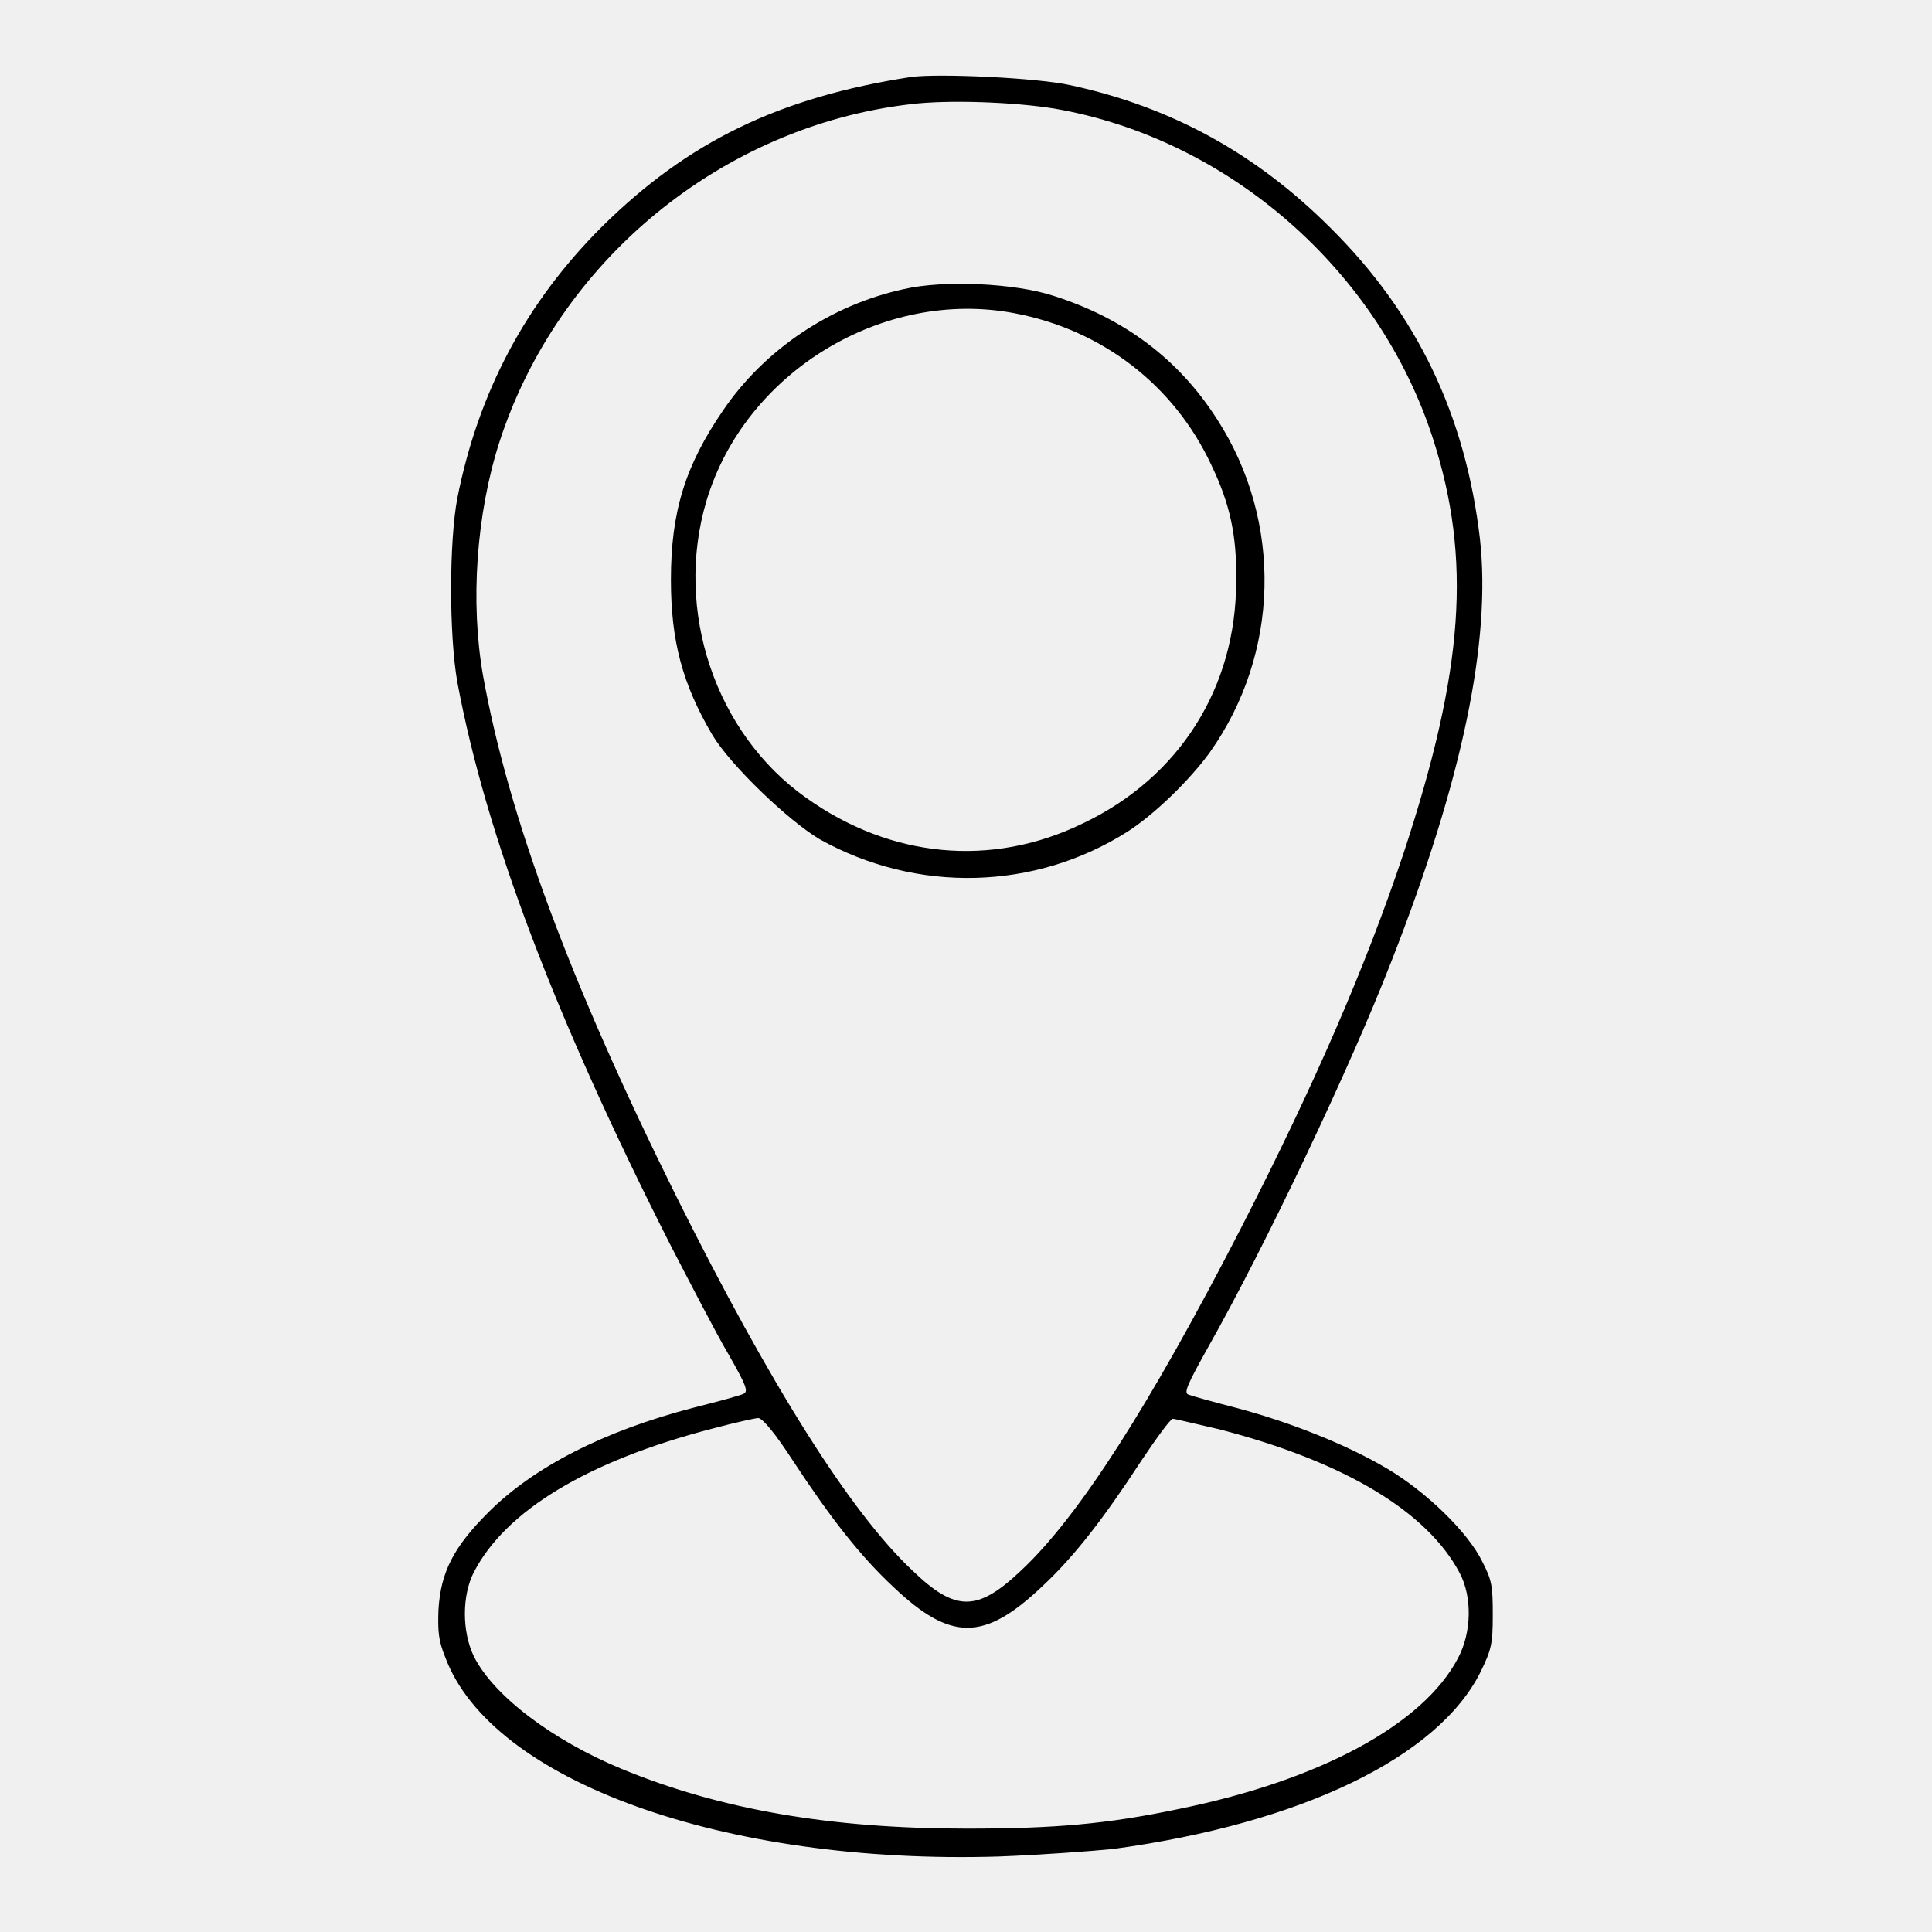
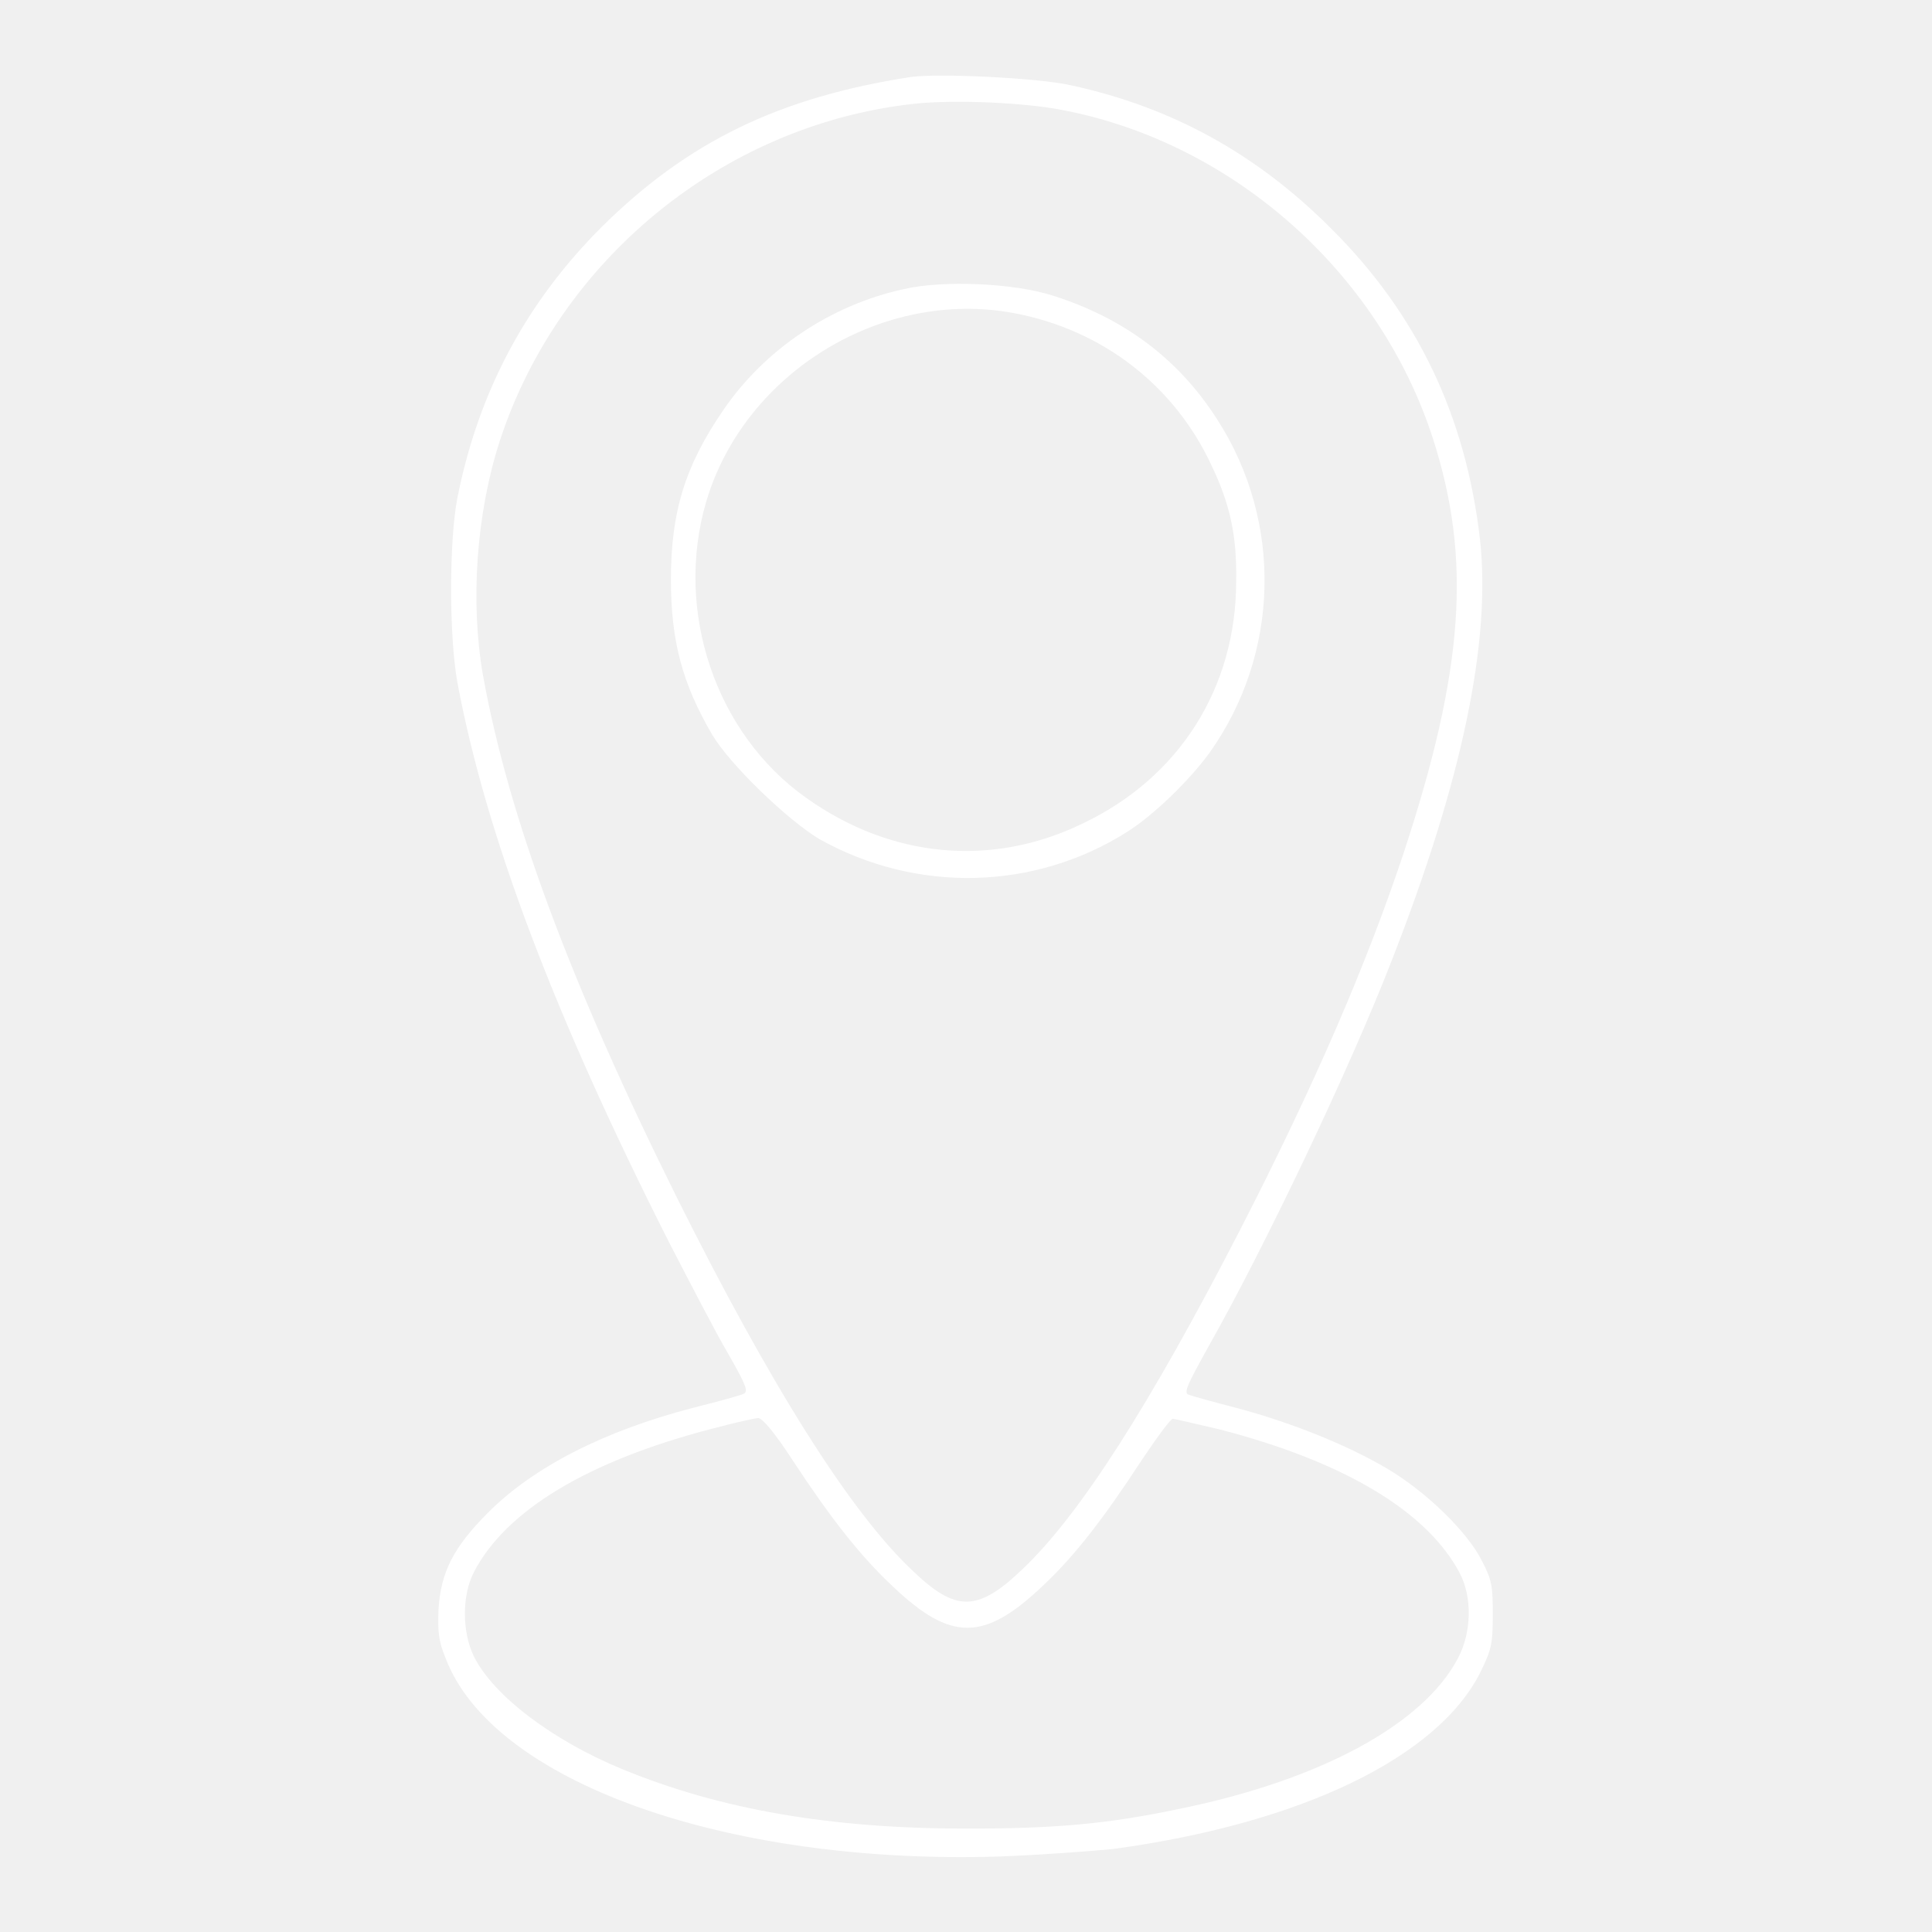
<svg xmlns="http://www.w3.org/2000/svg" version="1.1" x="0px" y="0px" viewBox="0 0 256 256" enable-background="new 0 0 256 256" xml:space="preserve">
  <g>
    <g>
      <g>
-         <path fill="#000000" d="M120.7,10.2c-17.5,2.7-29.6,8.6-41,19.9c-10,10-16.3,21.8-19.1,35.9c-1.1,5.8-1.1,18.2,0,24.4c3.8,20.3,12.9,44.3,28.2,74.5c2.7,5.2,6.1,11.8,7.7,14.5c2.4,4.2,2.7,5,2,5.3c-0.4,0.2-3.3,1-6.5,1.8c-12,3.1-21.3,7.9-27.3,13.9c-4.6,4.6-6.3,7.9-6.6,12.9c-0.1,2.9,0,4.1,0.9,6.3c6.1,16.4,37,27.5,73.3,26.4c5.4-0.2,12.2-0.7,15.2-1c25-3.4,43.1-12.2,48.7-23.5c1.4-2.9,1.6-3.6,1.6-7.5c0-3.8-0.1-4.6-1.4-7.1c-1.9-3.9-7.5-9.3-12.6-12.3c-5.2-3.1-12.7-6.1-19.8-8c-3.1-0.8-6-1.6-6.5-1.8c-0.7-0.2-0.2-1.3,2.7-6.5c7.4-13.1,18.7-36.8,24.2-51c9.4-24,13.2-42.4,11.7-55.9c-1.9-16.3-8.3-29.8-19.8-41.2c-9.8-9.8-21-16-34.4-18.9C137.5,10.3,124.3,9.7,120.7,10.2z M139.8,14.4c23,4,42.9,21.4,50.1,43.8C195,74.1,194,88.7,186,113c-5,15-11.8,30.7-21.7,50c-11.9,23.1-21.3,37.9-29,45.1c-5.8,5.5-8.7,5.5-14.4,0c-8.2-7.7-18.8-24.5-31.3-49.6c-14-28.2-22.2-50.2-25.6-69c-1.7-9.7-0.9-21.4,2.2-31c7.8-24,29.5-41.8,54.5-44.7C125.6,13.2,134.3,13.5,139.8,14.4z M105.1,193.6c5,7.6,8.9,12.6,13.3,16.7c7.6,7.2,12,7.2,19.7-0.1c4.3-4,8.2-9.1,13.1-16.6c2-3,3.9-5.6,4.2-5.6c0.3,0,3.1,0.7,6.2,1.4c16.6,4.3,27.5,10.9,31.8,19c1.7,3.2,1.6,7.9-0.2,11.3c-4.6,8.8-18.3,16.2-37,20c-9.5,2-16.5,2.6-28.1,2.6c-18,0-32.6-2.5-45.7-7.9c-9.2-3.8-17-9.7-19.6-14.9c-1.6-3.3-1.6-8.1,0-11.2c4.2-8.1,15-14.7,31.6-19c3-0.8,5.7-1.4,6.1-1.4C101.1,188,102.7,189.9,105.1,193.6z" />
-         <path fill="#000000" d="M119.8,38.3c-9.7,2.1-18.5,8-24,16.1c-5,7.3-6.9,13.4-6.9,22.4c0,8.1,1.5,13.8,5.5,20.6c2.4,4,10,11.3,14.2,13.8c12.9,7.2,28.5,6.8,40.8-1c3.6-2.3,8.3-6.9,10.9-10.5c9.3-13.1,9.7-30.6,1-44.1c-5.1-8-12.3-13.4-21.7-16.4C134.4,37.5,125,37.1,119.8,38.3z M134.4,41.5c11.7,2.2,21.2,9.6,26.1,20.1c2.5,5.2,3.4,9.4,3.3,15.4c0,14.1-7.5,26-20.3,32.1c-12.1,5.9-25.5,4.6-36.7-3.4c-12-8.5-17.5-24.8-13.2-39.3C98.7,49.3,117,38.2,134.4,41.5z" />
+         <path fill="#fff" d="M120.7,10.2c-17.5,2.7-29.6,8.6-41,19.9c-10,10-16.3,21.8-19.1,35.9c-1.1,5.8-1.1,18.2,0,24.4c3.8,20.3,12.9,44.3,28.2,74.5c2.7,5.2,6.1,11.8,7.7,14.5c2.4,4.2,2.7,5,2,5.3c-0.4,0.2-3.3,1-6.5,1.8c-12,3.1-21.3,7.9-27.3,13.9c-4.6,4.6-6.3,7.9-6.6,12.9c-0.1,2.9,0,4.1,0.9,6.3c6.1,16.4,37,27.5,73.3,26.4c5.4-0.2,12.2-0.7,15.2-1c25-3.4,43.1-12.2,48.7-23.5c1.4-2.9,1.6-3.6,1.6-7.5c0-3.8-0.1-4.6-1.4-7.1c-1.9-3.9-7.5-9.3-12.6-12.3c-5.2-3.1-12.7-6.1-19.8-8c-3.1-0.8-6-1.6-6.5-1.8c-0.7-0.2-0.2-1.3,2.7-6.5c7.4-13.1,18.7-36.8,24.2-51c9.4-24,13.2-42.4,11.7-55.9c-1.9-16.3-8.3-29.8-19.8-41.2c-9.8-9.8-21-16-34.4-18.9C137.5,10.3,124.3,9.7,120.7,10.2z M139.8,14.4c23,4,42.9,21.4,50.1,43.8C195,74.1,194,88.7,186,113c-5,15-11.8,30.7-21.7,50c-11.9,23.1-21.3,37.9-29,45.1c-5.8,5.5-8.7,5.5-14.4,0c-8.2-7.7-18.8-24.5-31.3-49.6c-14-28.2-22.2-50.2-25.6-69c-1.7-9.7-0.9-21.4,2.2-31c7.8-24,29.5-41.8,54.5-44.7C125.6,13.2,134.3,13.5,139.8,14.4z M105.1,193.6c5,7.6,8.9,12.6,13.3,16.7c7.6,7.2,12,7.2,19.7-0.1c4.3-4,8.2-9.1,13.1-16.6c2-3,3.9-5.6,4.2-5.6c0.3,0,3.1,0.7,6.2,1.4c16.6,4.3,27.5,10.9,31.8,19c1.7,3.2,1.6,7.9-0.2,11.3c-4.6,8.8-18.3,16.2-37,20c-9.5,2-16.5,2.6-28.1,2.6c-18,0-32.6-2.5-45.7-7.9c-9.2-3.8-17-9.7-19.6-14.9c-1.6-3.3-1.6-8.1,0-11.2c4.2-8.1,15-14.7,31.6-19c3-0.8,5.7-1.4,6.1-1.4C101.1,188,102.7,189.9,105.1,193.6z" />
+         <path fill="#fff" d="M119.8,38.3c-9.7,2.1-18.5,8-24,16.1c-5,7.3-6.9,13.4-6.9,22.4c0,8.1,1.5,13.8,5.5,20.6c2.4,4,10,11.3,14.2,13.8c12.9,7.2,28.5,6.8,40.8-1c3.6-2.3,8.3-6.9,10.9-10.5c9.3-13.1,9.7-30.6,1-44.1c-5.1-8-12.3-13.4-21.7-16.4C134.4,37.5,125,37.1,119.8,38.3z M134.4,41.5c11.7,2.2,21.2,9.6,26.1,20.1c2.5,5.2,3.4,9.4,3.3,15.4c0,14.1-7.5,26-20.3,32.1c-12.1,5.9-25.5,4.6-36.7-3.4c-12-8.5-17.5-24.8-13.2-39.3C98.7,49.3,117,38.2,134.4,41.5z" />
      </g>
    </g>
  </g>
</svg>
